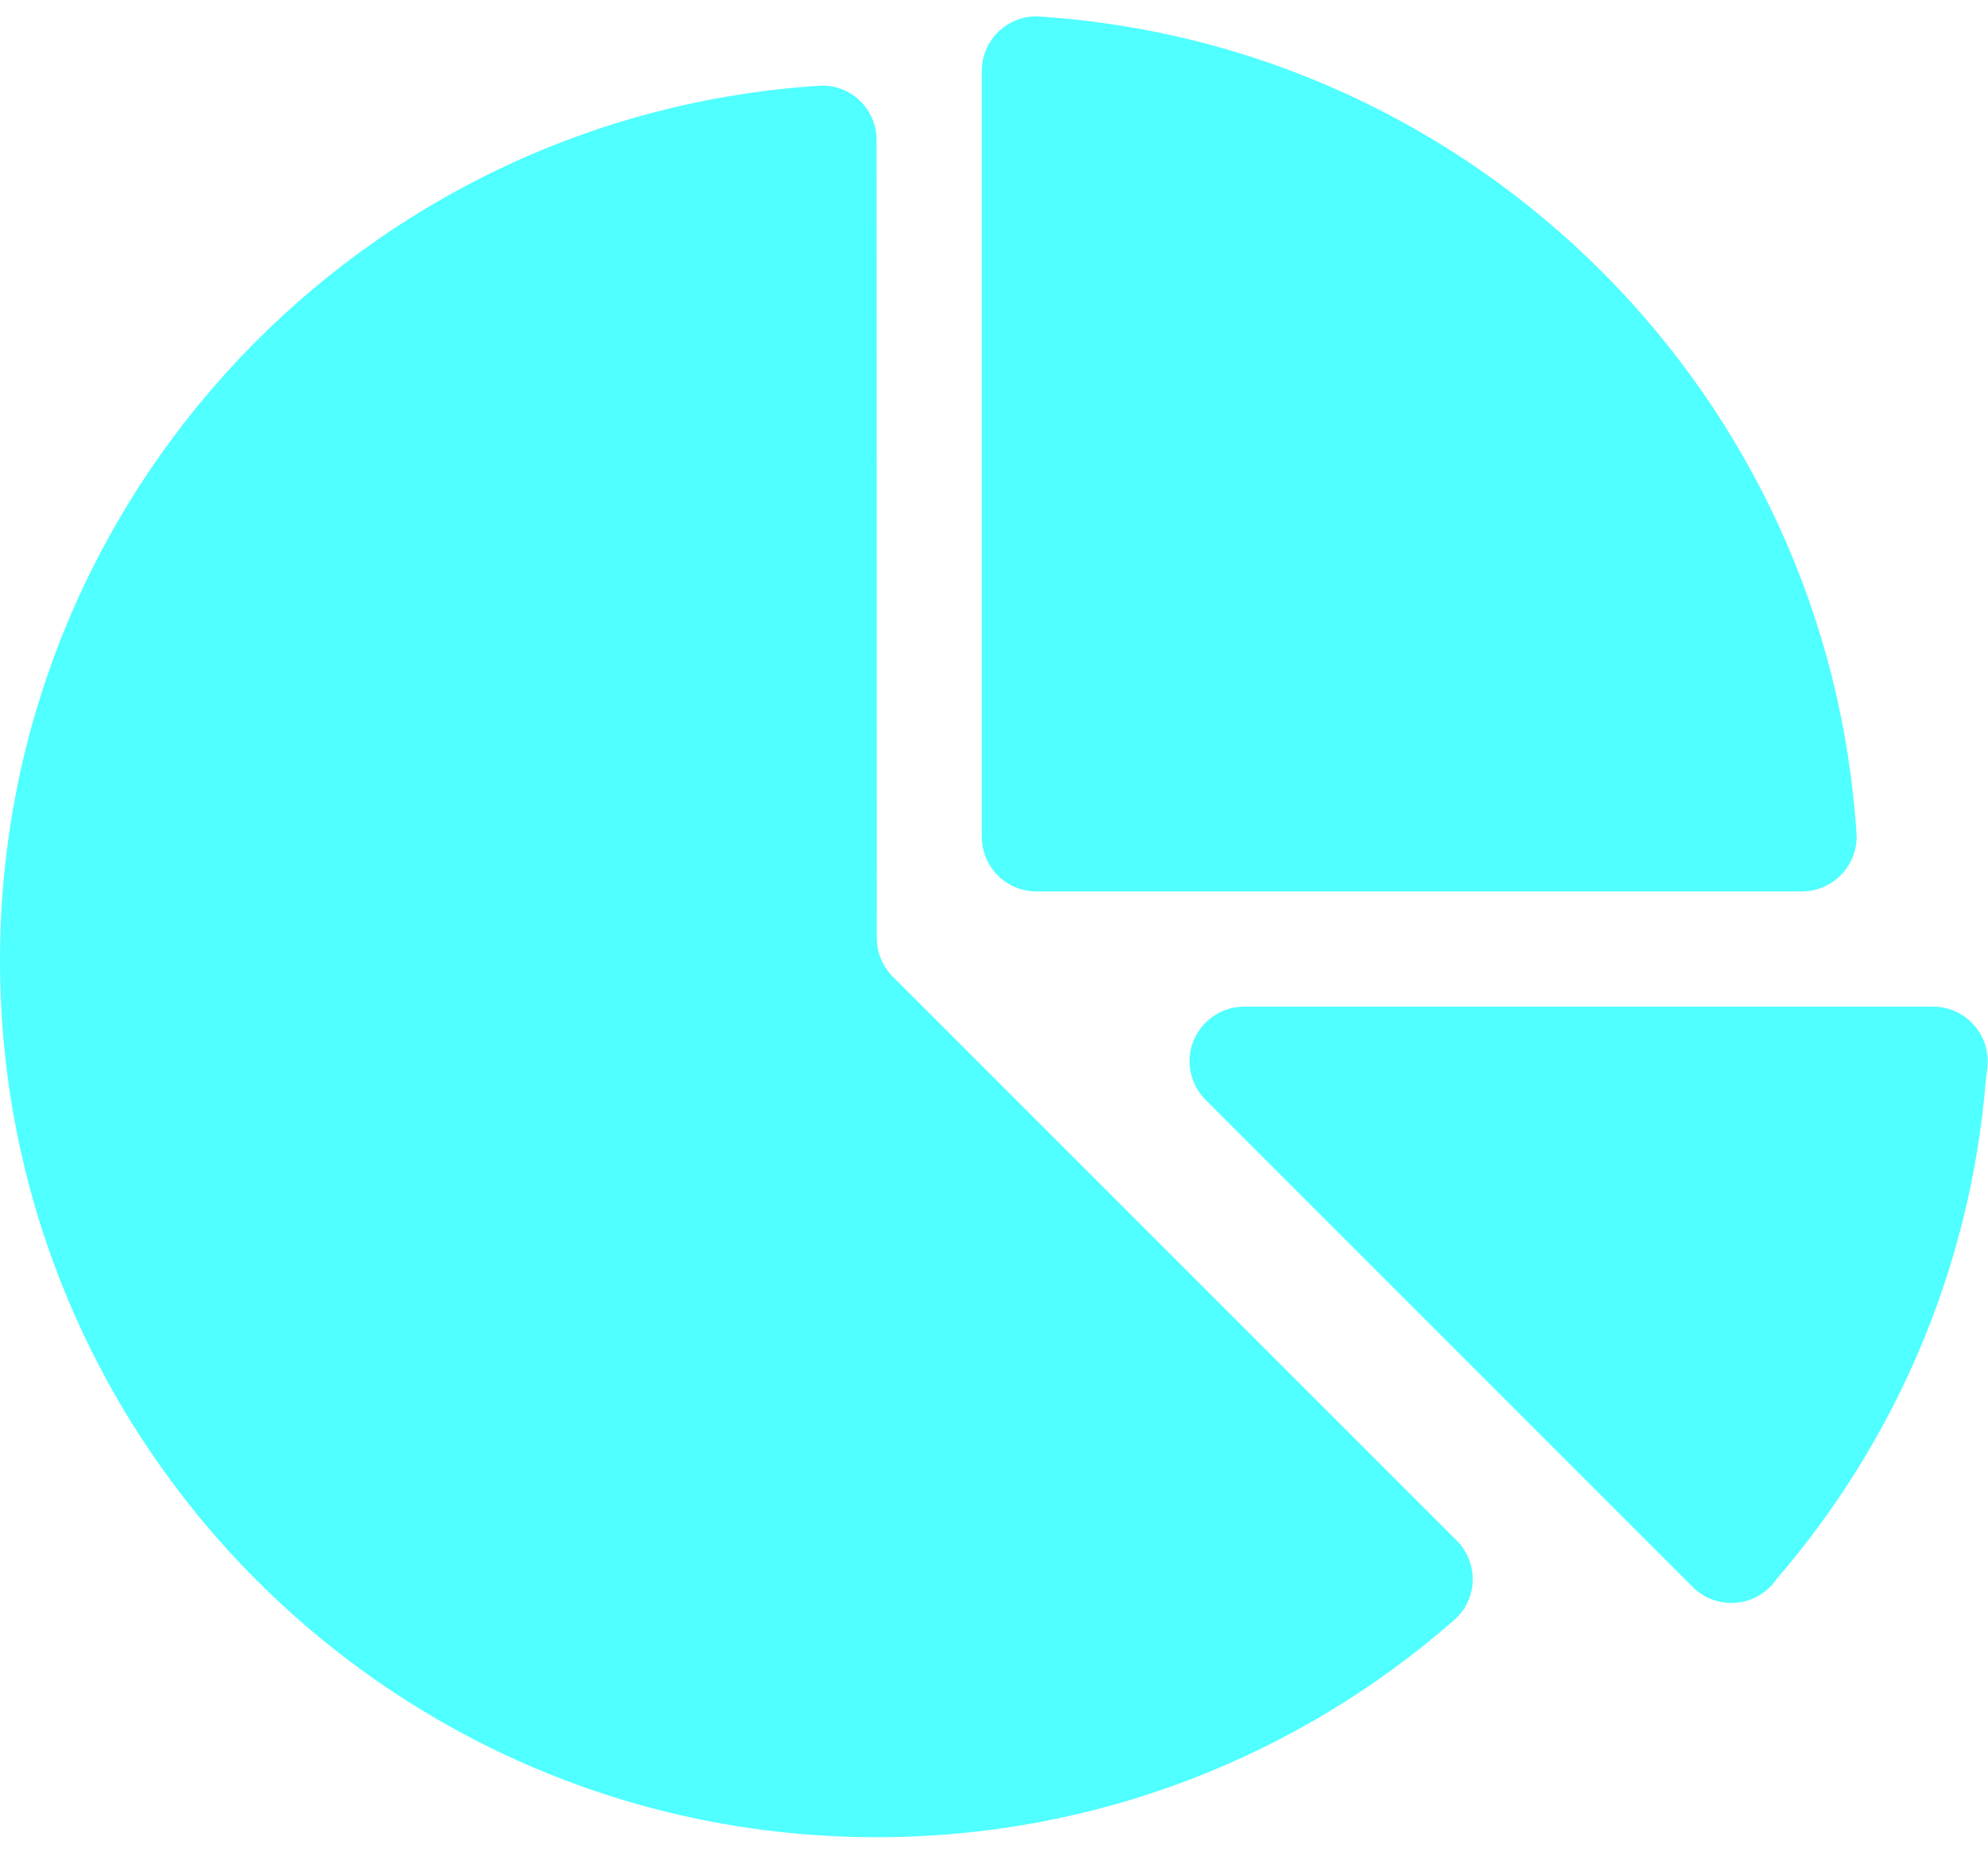
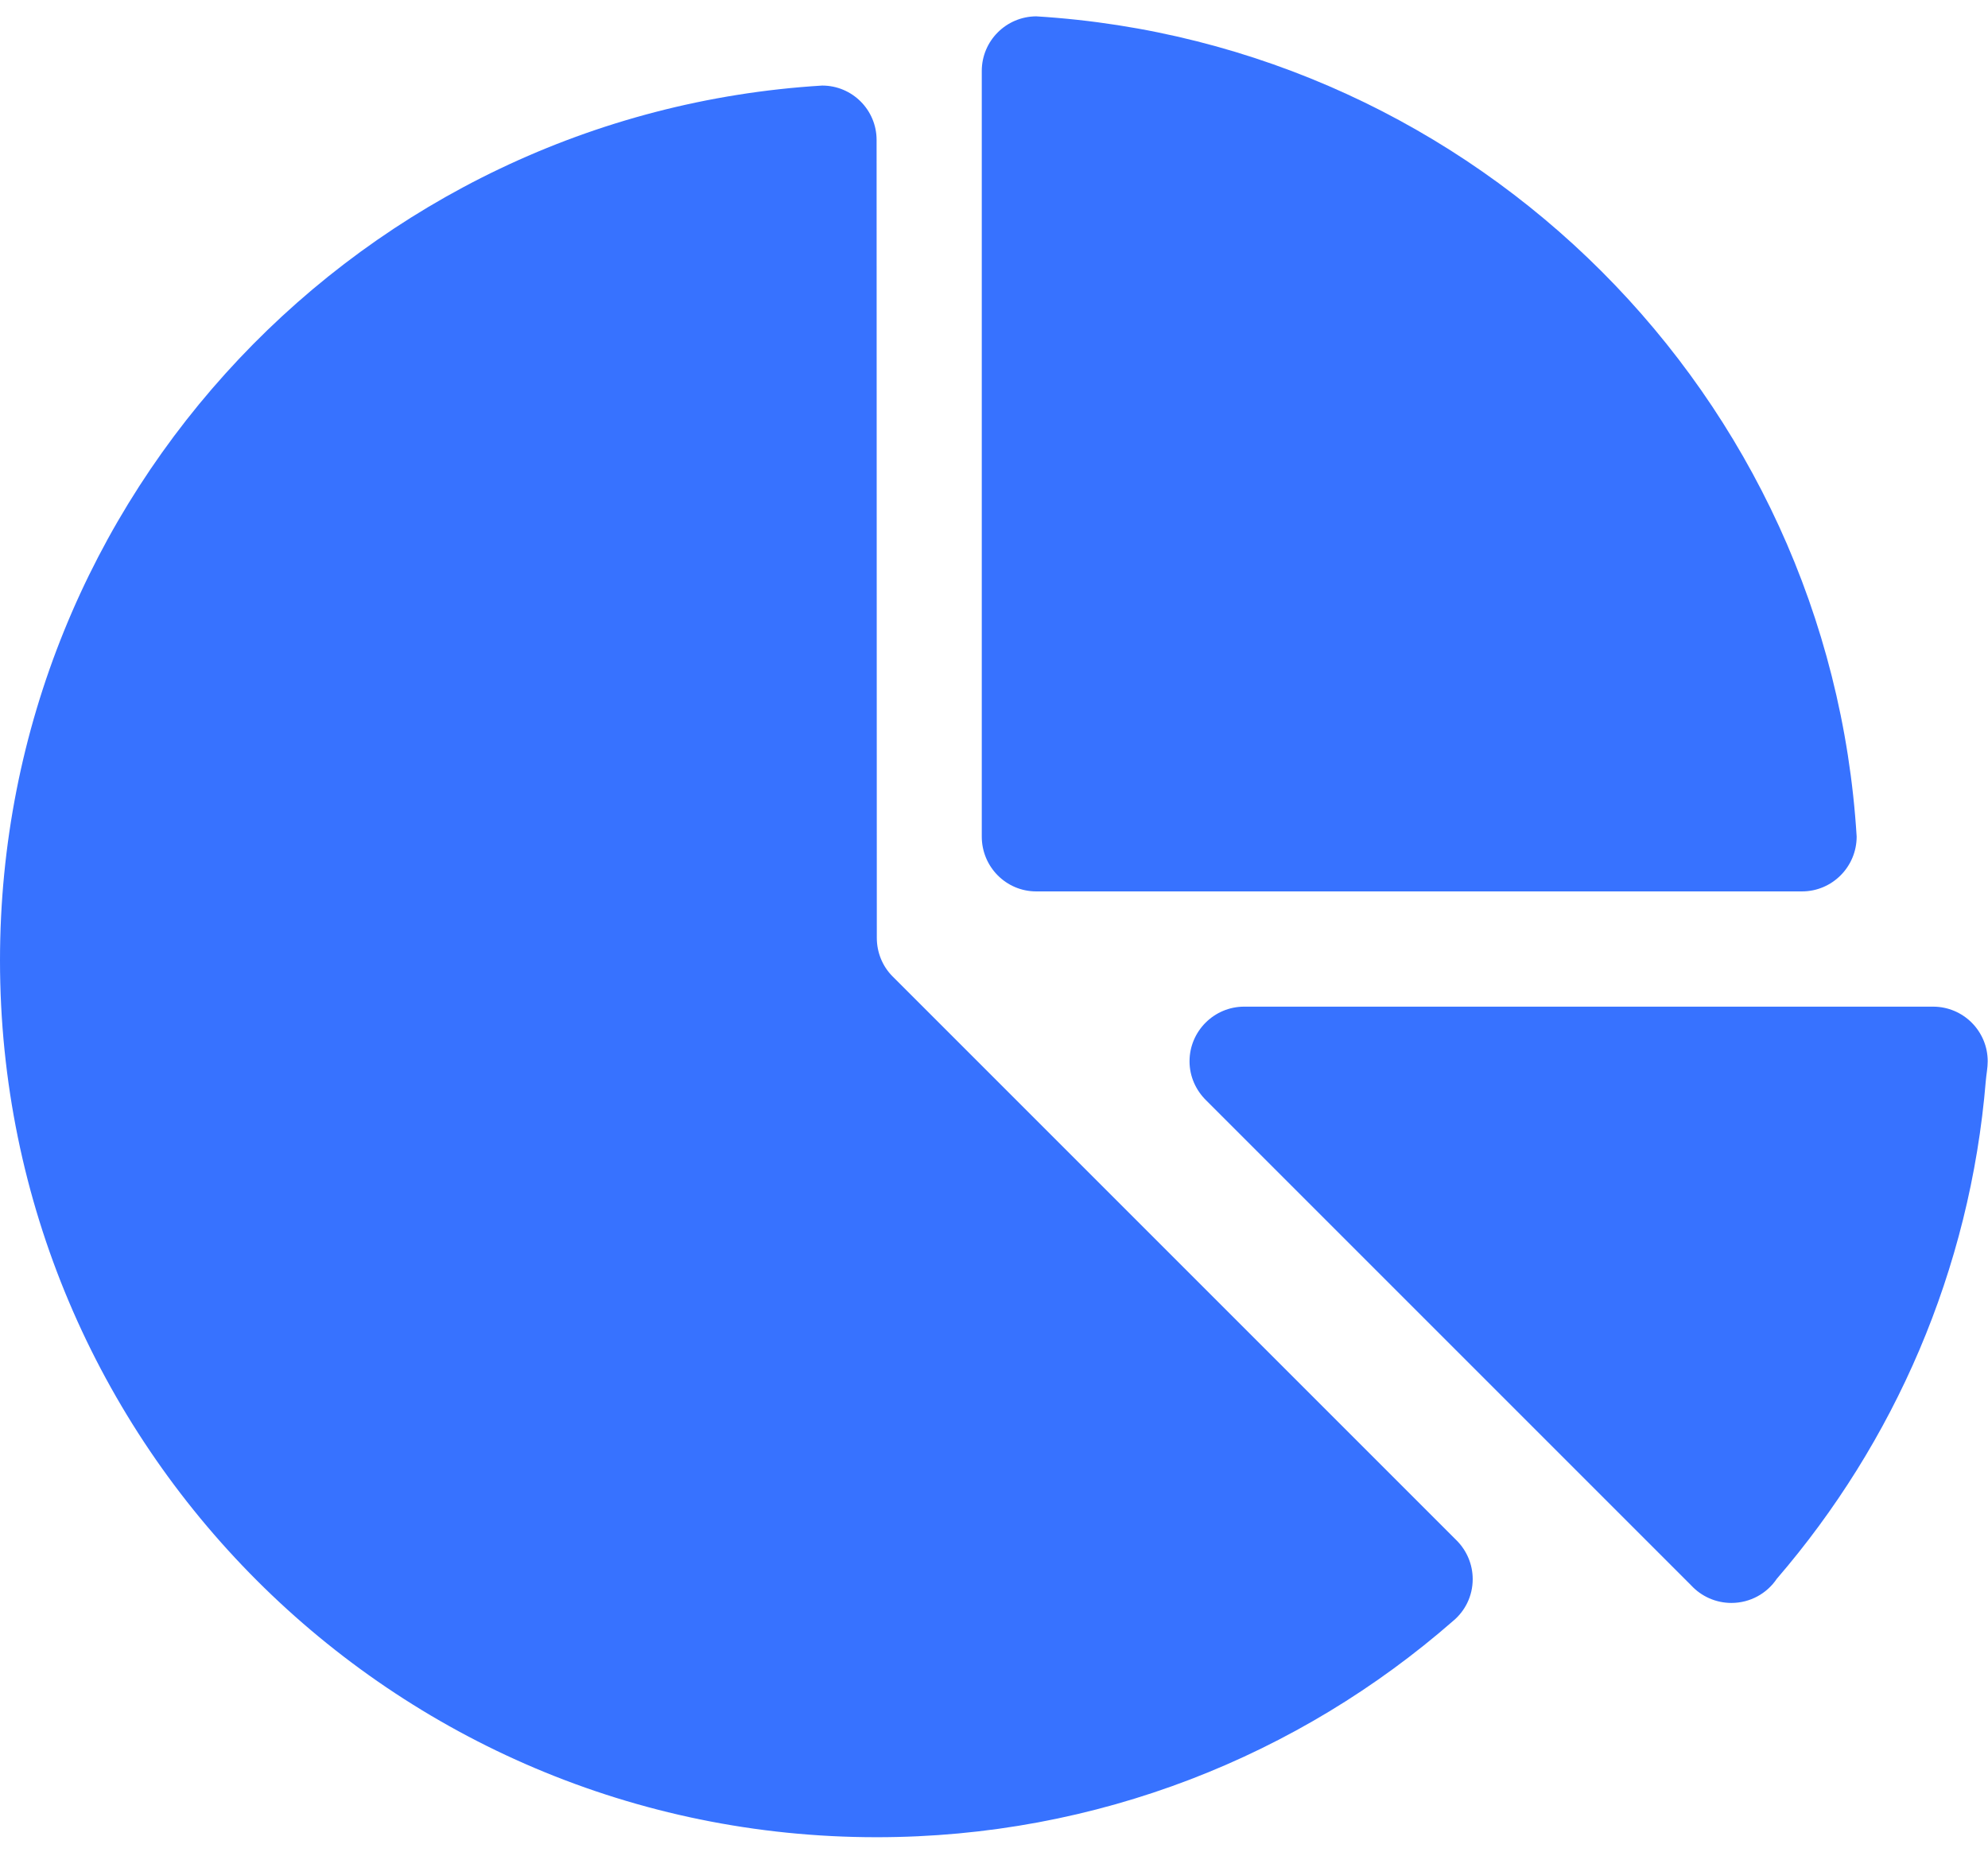
<svg xmlns="http://www.w3.org/2000/svg" width="73" height="68" viewBox="0 0 73 68" fill="none">
-   <path d="M70.983 36.965H45.686C44.581 36.965 43.68 37.867 43.68 38.972C43.68 39.535 43.919 40.042 44.292 40.408L62.104 58.22C62.47 58.614 62.999 58.861 63.576 58.861C64.273 58.861 64.885 58.509 65.245 57.974C69.549 52.977 72.344 46.654 72.919 39.692C72.939 39.452 72.989 39.213 72.989 38.972C72.99 37.867 72.095 36.965 70.983 36.965Z" fill="#50FFFF" />
-   <path d="M38.05 0.6C36.945 0.607 36.051 1.501 36.051 2.607V30.719C36.051 31.832 36.945 32.733 38.05 32.733H66.17C67.276 32.733 68.177 31.832 68.177 30.719C67.184 14.54 54.236 1.593 38.05 0.6Z" fill="#50FFFF" />
-   <path d="M53.501 56.579L32.76 35.838C32.408 35.479 32.197 34.979 32.197 34.437L32.189 5.141C32.189 4.036 31.295 3.142 30.19 3.142C13.342 4.17 0 18.166 0 35.268C0 53.045 14.412 67.464 32.189 67.464C40.3 67.464 47.706 64.465 53.367 59.515C53.804 59.149 54.078 58.6 54.078 57.987C54.078 57.445 53.86 56.945 53.501 56.579Z" fill="#50FFFF" />
+   <path d="M70.983 36.965H45.686C44.581 36.965 43.68 37.867 43.68 38.972C43.68 39.535 43.919 40.042 44.292 40.408L62.104 58.22C62.47 58.614 62.999 58.861 63.576 58.861C64.273 58.861 64.885 58.509 65.245 57.974C69.549 52.977 72.344 46.654 72.919 39.692C72.939 39.452 72.989 39.213 72.989 38.972C72.99 37.867 72.095 36.965 70.983 36.965Z" fill="#3772FF" />
+   <path d="M38.05 0.6C36.945 0.607 36.051 1.501 36.051 2.607V30.719C36.051 31.832 36.945 32.733 38.05 32.733H66.17C67.276 32.733 68.177 31.832 68.177 30.719C67.184 14.54 54.236 1.593 38.05 0.6Z" fill="#3772FF" />
+   <path d="M53.501 56.579L32.76 35.838C32.408 35.479 32.197 34.979 32.197 34.437L32.189 5.141C32.189 4.036 31.295 3.142 30.19 3.142C13.342 4.17 0 18.166 0 35.268C0 53.045 14.412 67.464 32.189 67.464C40.3 67.464 47.706 64.465 53.367 59.515C53.804 59.149 54.078 58.6 54.078 57.987C54.078 57.445 53.86 56.945 53.501 56.579Z" fill="#3772FF" />
</svg>
